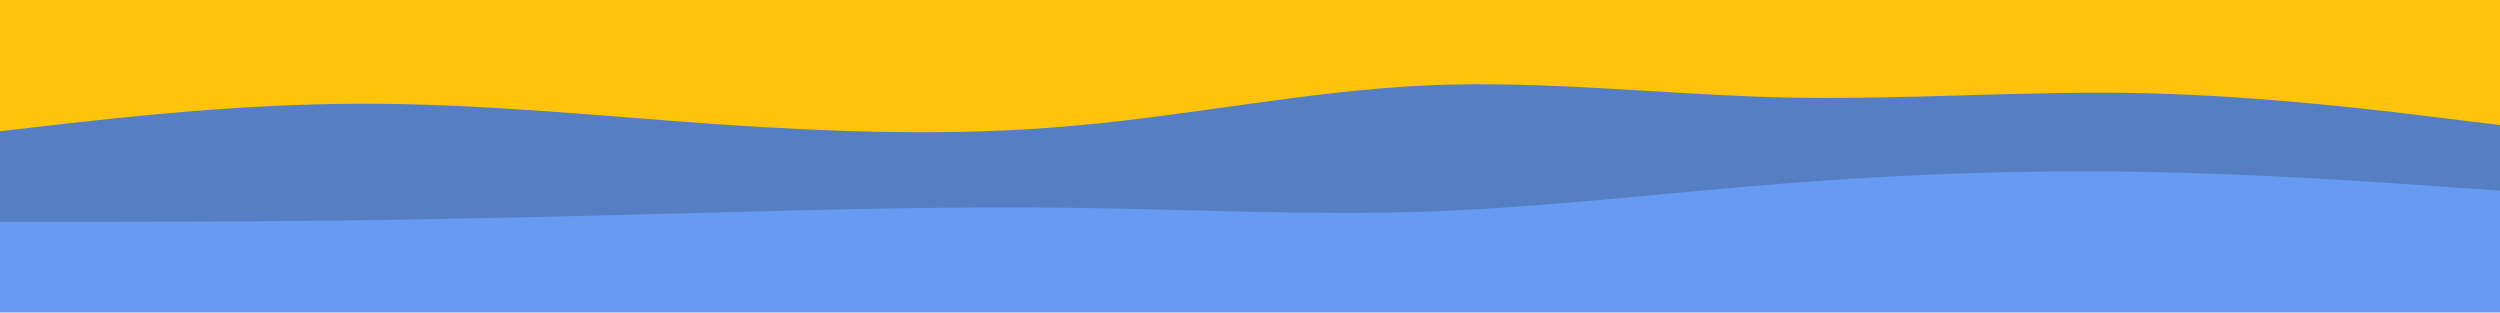
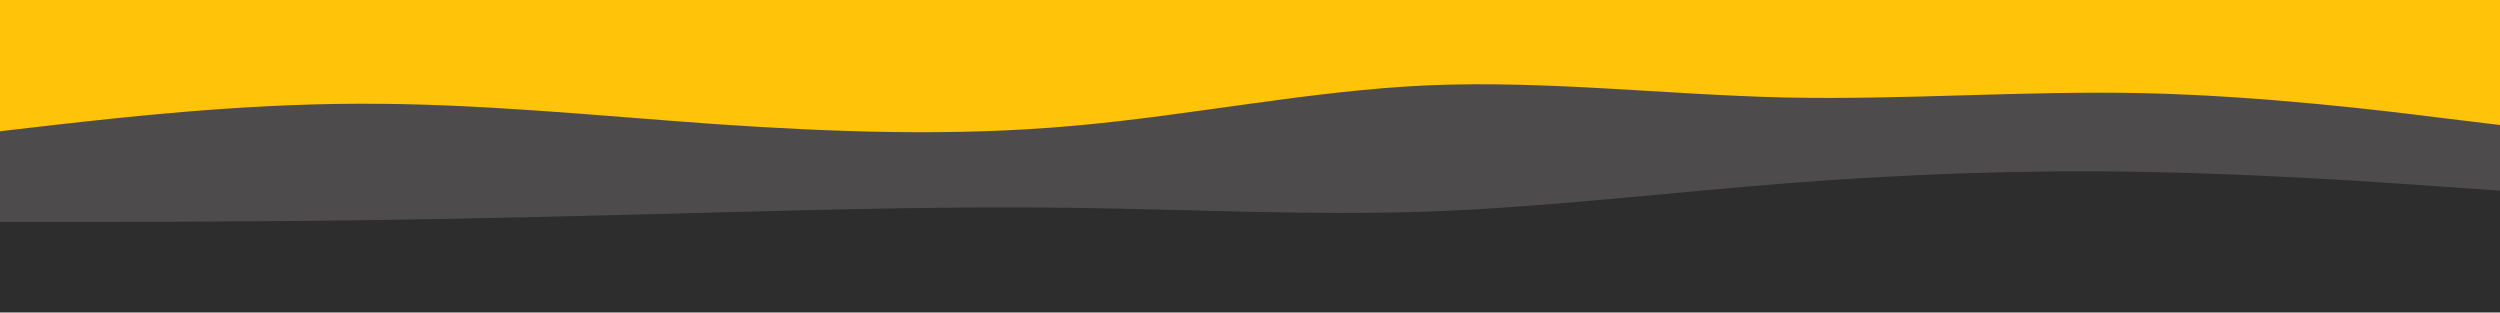
<svg xmlns="http://www.w3.org/2000/svg" id="visual" viewBox="0 0 800 100" width="800" height="100" version="1.1">
-   <rect x="0" y="0" width="800" height="100" fill="#679bf1" />
-   <path d="M0 71L19 71C38 71 76 71 114.2 70.5C152.3 70 190.7 69 228.8 68C267 67 305 66 343 66.5C381 67 419 69 457 67.7C495 66.3 533 61.7 571.2 58.7C609.3 55.7 647.7 54.3 685.8 55C724 55.7 762 58.3 781 59.7L800 61L800 0L781 0C762 0 724 0 685.8 0C647.7 0 609.3 0 571.2 0C533 0 495 0 457 0C419 0 381 0 343 0C305 0 267 0 228.8 0C190.7 0 152.3 0 114.2 0C76 0 38 0 19 0L0 0Z" fill="#557fc2" />
-   <path d="M0 42L19 39.8C38 37.7 76 33.3 114.2 33.2C152.3 33 190.7 37 228.8 39.7C267 42.3 305 43.7 343 40.3C381 37 419 29 457 27.3C495 25.7 533 30.3 571.2 31.2C609.3 32 647.7 29 685.8 29.8C724 30.7 762 35.3 781 37.7L800 40L800 0L781 0C762 0 724 0 685.8 0C647.7 0 609.3 0 571.2 0C533 0 495 0 457 0C419 0 381 0 343 0C305 0 267 0 228.8 0C190.7 0 152.3 0 114.2 0C76 0 38 0 19 0L0 0Z" fill="#ffc40a" />
+   <rect x="0" y="0" width="800" height="100" fill="#2D2D2D" />
+   <path d="M0 71L19 71C38 71 76 71 114.2 70.5C152.3 70 190.7 69 228.8 68C267 67 305 66 343 66.5C381 67 419 69 457 67.7C495 66.3 533 61.7 571.2 58.7C609.3 55.7 647.7 54.3 685.8 55C724 55.7 762 58.3 781 59.7L800 61L800 0L781 0C762 0 724 0 685.8 0C647.7 0 609.3 0 571.2 0C533 0 495 0 457 0C419 0 381 0 343 0C305 0 267 0 228.8 0C190.7 0 152.3 0 114.2 0C76 0 38 0 19 0L0 0Z" fill="#4D4B4B" />
+   <path d="M0 42L19 39.8C38 37.7 76 33.3 114.2 33.2C152.3 33 190.7 37 228.8 39.7C267 42.3 305 43.7 343 40.3C381 37 419 29 457 27.3C495 25.7 533 30.3 571.2 31.2C609.3 32 647.7 29 685.8 29.8C724 30.7 762 35.3 781 37.7L800 40L800 0L781 0C762 0 724 0 685.8 0C647.7 0 609.3 0 571.2 0C533 0 495 0 457 0C419 0 381 0 343 0C305 0 267 0 228.8 0C190.7 0 152.3 0 114.2 0C76 0 38 0 19 0L0 0Z" fill="#ffc309" />
</svg>
